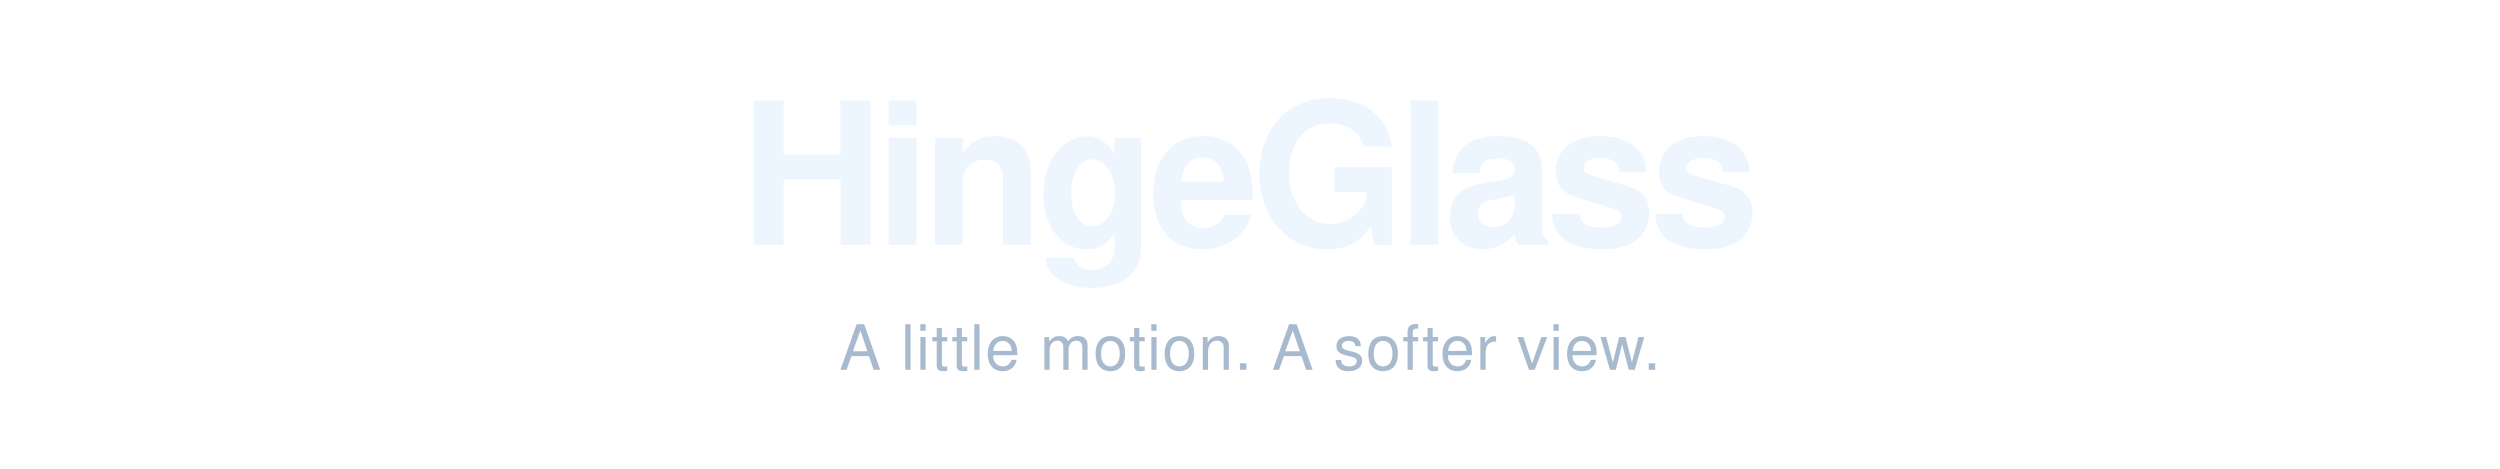
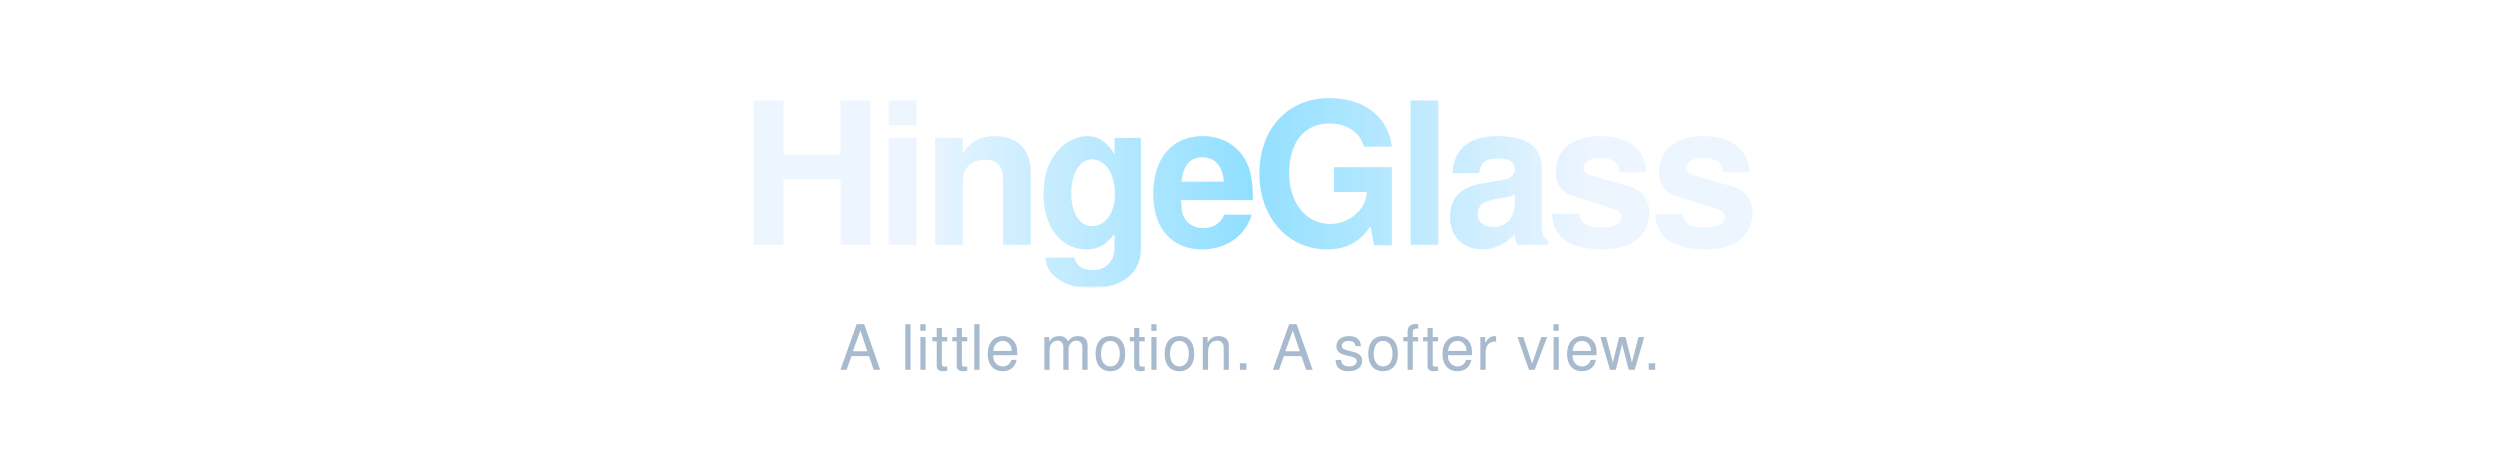
<svg xmlns="http://www.w3.org/2000/svg" width="960" height="180" viewBox="0 0 960 180" role="img" aria-labelledby="title desc">
-   <style>text{font-family:-apple-system,BlinkMacSystemFont,'Segoe UI',Helvetica,Arial,sans-serif}.title{animation:clarity 1.6s cubic-bezier(.22,1,.36,1) both}.subtitle{animation:soft 1.1s .65s ease-out both}@keyframes clarity{from{opacity:0;filter:blur(9px);transform:translateY(6px)}to{opacity:1;filter:blur(0);transform:translateY(0)}}@keyframes soft{from{opacity:0;transform:translateY(4px)}to{opacity:1;transform:translateY(0)}}@media(prefers-reduced-motion:reduce){.title,.subtitle{animation:none}}</style>
+   <style>text{font-family:-apple-system,BlinkMacSystemFont,'Segoe UI',Helvetica,Arial,sans-serif}.title{animation:clarity 1.6s cubic-bezier(.22,1,.36,1) both}.subtitle{animation:soft 1.1s .65s ease-out both}@keyframes clarity{from{opacity:0;filter:blur(9px);transform:translateY(6px)}to{opacity:1;filter:blur(0);transform:translateY(0)}}@keyframes soft{from{opacity:0;transform:translateY(4px)}to{opacity:1;transform:translateY(0)}}@media(prefers-reduced-motion:reduce){.title,.subtitle{animation:none}}.shine{animation:sweep 3s 1.5s ease-in-out both}@keyframes sweep{0%{transform:translateX(-650px);opacity:0}15%,80%{opacity:1}100%{transform:translateX(650px);opacity:0}}.subtitle{animation:typing 2s .7s steps(36,end) both}@keyframes typing{from{clip-path:inset(0 100% 0 0)}to{clip-path:inset(0 0 0 0)}}@media(prefers-reduced-motion:reduce){.shine{display:none}.subtitle{animation:none}}</style>
  <text class="title" x="480" y="94" text-anchor="middle" font-size="76" font-weight="600" letter-spacing="-3" fill="#edf5ff">HingeGlass</text>
  <text class="subtitle" x="480" y="142" text-anchor="middle" font-size="24" letter-spacing=".5" fill="#a8bacd">A little motion. A softer view.</text>
+   <defs>
+     <clipPath id="letters">
+       <text x="480" y="94" text-anchor="middle" font-size="76" font-weight="600" letter-spacing="-3">HingeGlass</text>
+     </clipPath>
+     <linearGradient id="light">
+       <stop stop-color="#91dfff" stop-opacity="0" />
+       <stop offset=".5" stop-color="#91dfff" />
+       <stop offset="1" stop-color="#91dfff" stop-opacity="0" />
+     </linearGradient>
+   </defs>
+   <g clip-path="url(#letters)" aria-hidden="true">
+     <rect class="shine" x="350" y="20" width="260" height="90" fill="url(#light)" />
+   </g>
</svg>
